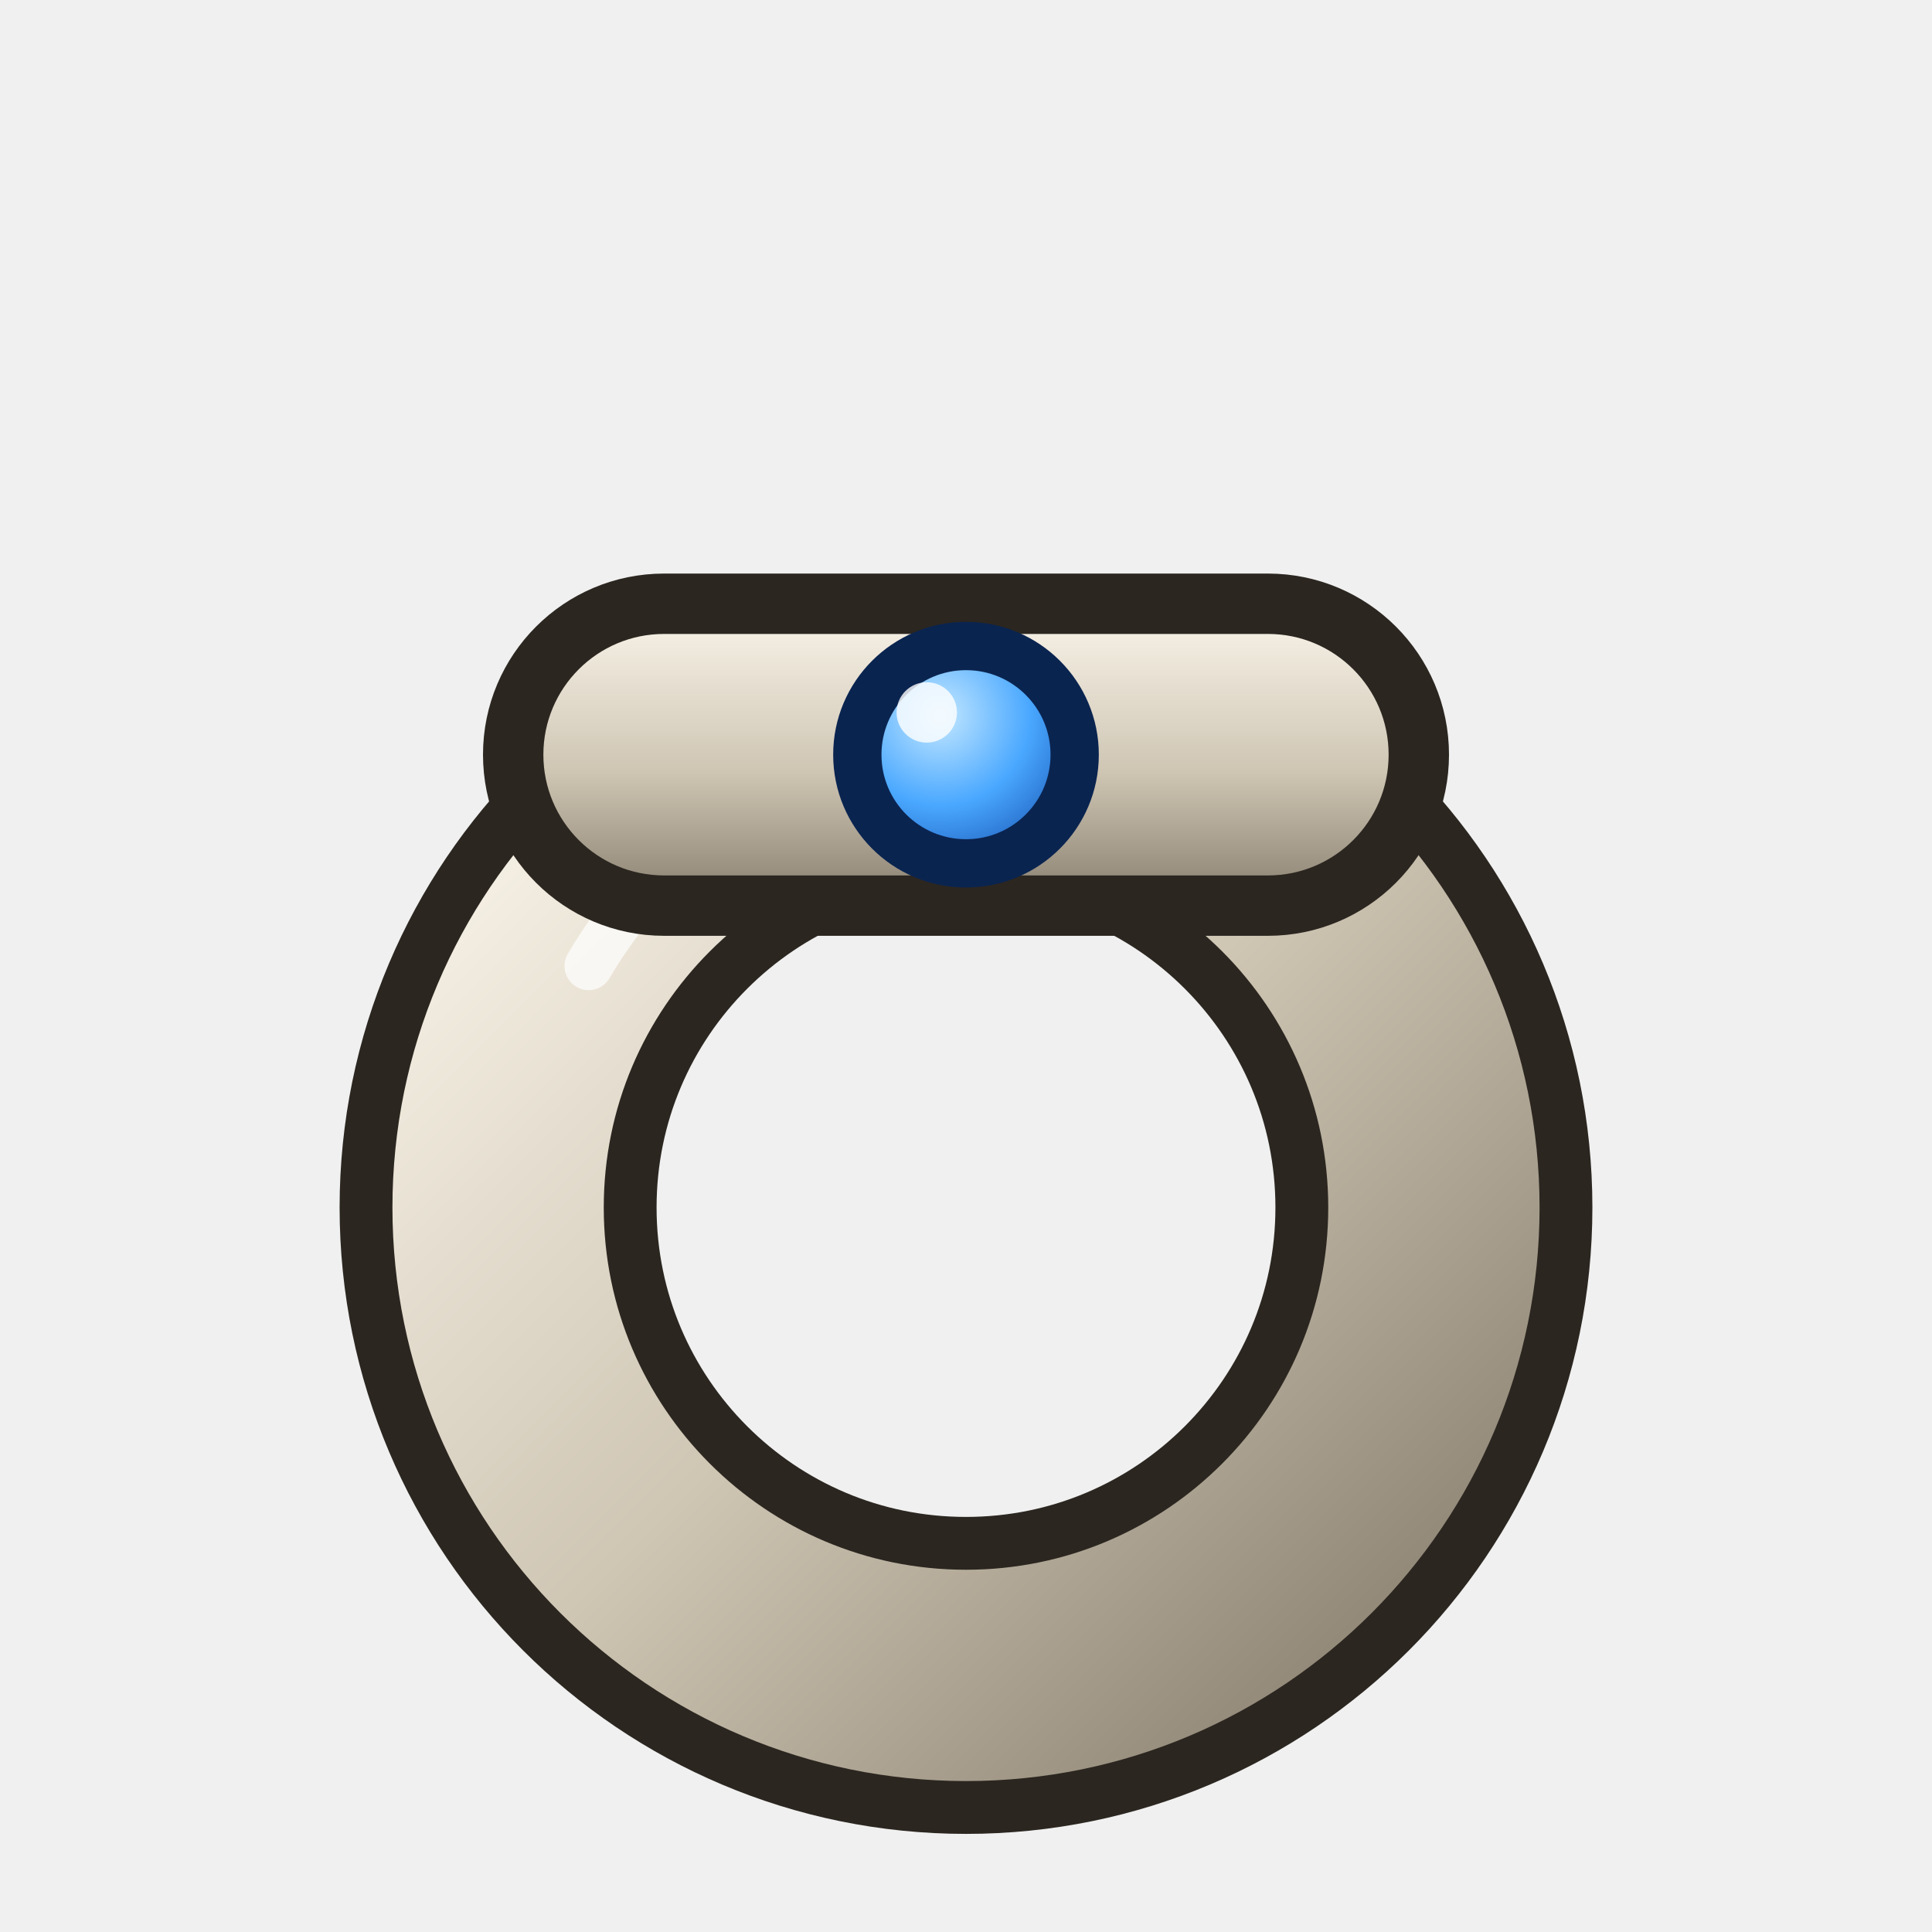
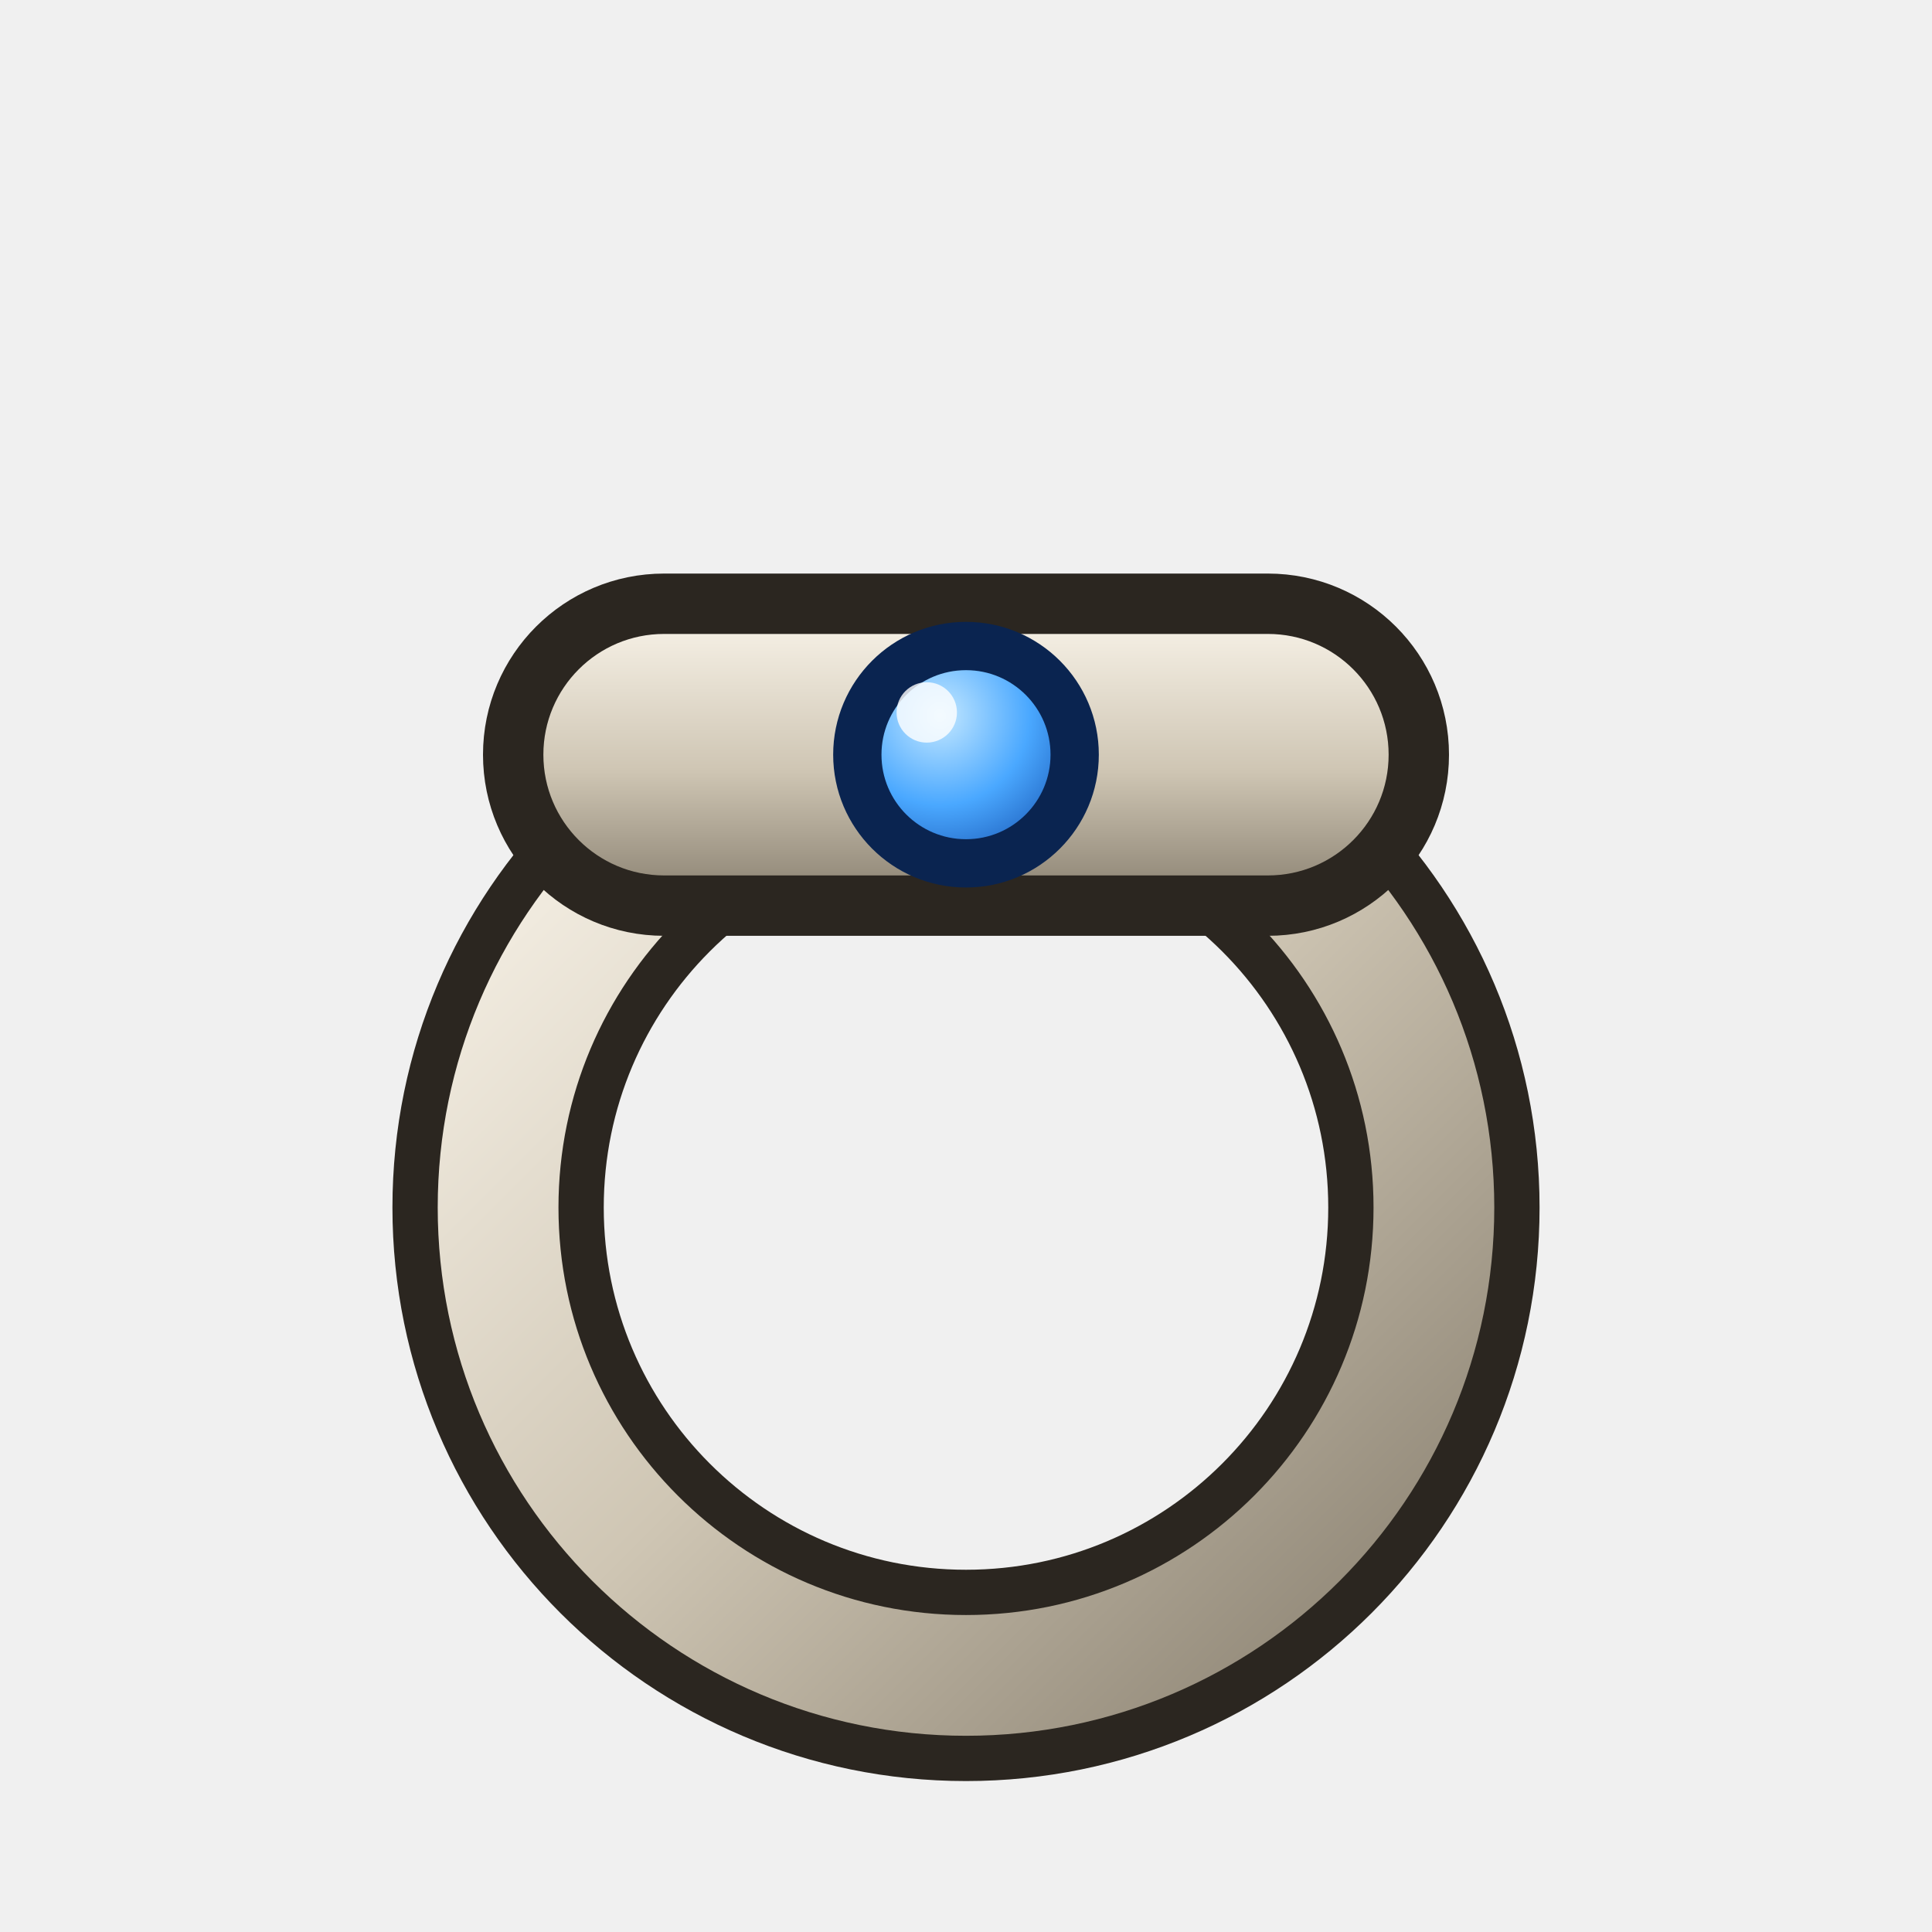
<svg xmlns="http://www.w3.org/2000/svg" data-generated="modern_icons.py" viewBox="0 0 64 64">
  <defs>
    <linearGradient id="g1" gradientUnits="userSpaceOnUse" x1="16" y1="24" x2="48" y2="56">
      <stop offset="0" stop-color="#fbf6ec" />
      <stop offset=".5" stop-color="#cfc6b4" />
      <stop offset="1" stop-color="#877e6e" />
    </linearGradient>
    <linearGradient id="g2" x1="0" y1="0" x2="0" y2="1">
      <stop offset="0" stop-color="#fbf6ec" />
      <stop offset=".55" stop-color="#cfc6b4" />
      <stop offset="1" stop-color="#877e6e" />
    </linearGradient>
    <radialGradient id="g3" cx="0.38" cy="0.32" r="0.75">
      <stop offset="0" stop-color="#c4e8ff" />
      <stop offset=".55" stop-color="#4aa8ff" />
      <stop offset="1" stop-color="#1a5ab8" />
    </radialGradient>
  </defs>
-   <circle cx="32" cy="40" r="15.5" fill="none" stroke="#2b2620" stroke-width="10.5" />
-   <circle cx="32" cy="40" r="15.5" fill="none" stroke="url(#g1)" stroke-width="7" />
-   <path d="M19.5 32 A15.5 15.5 0 0 1 29.5 24.7" fill="none" stroke="#fff" stroke-width="1.6" stroke-linecap="round" opacity=".7" />
+   <circle cx="32" cy="40" r="15.5" fill="none" stroke="#2b2620" stroke-width="7" />
+   <circle cx="32" cy="40" r="15.5" fill="none" stroke="url(#g1)" stroke-width="4" />
  <rect x="17" y="20" width="30" height="10" rx="5" fill="url(#g2)" stroke="#2b2620" stroke-width="2" />
  <circle cx="32" cy="25" r="3.6" fill="url(#g3)" stroke="#0a2450" stroke-width="1.6" />
  <circle cx="30.7" cy="23.6" r="1" fill="#ffffff" opacity="0.8" />
</svg>
